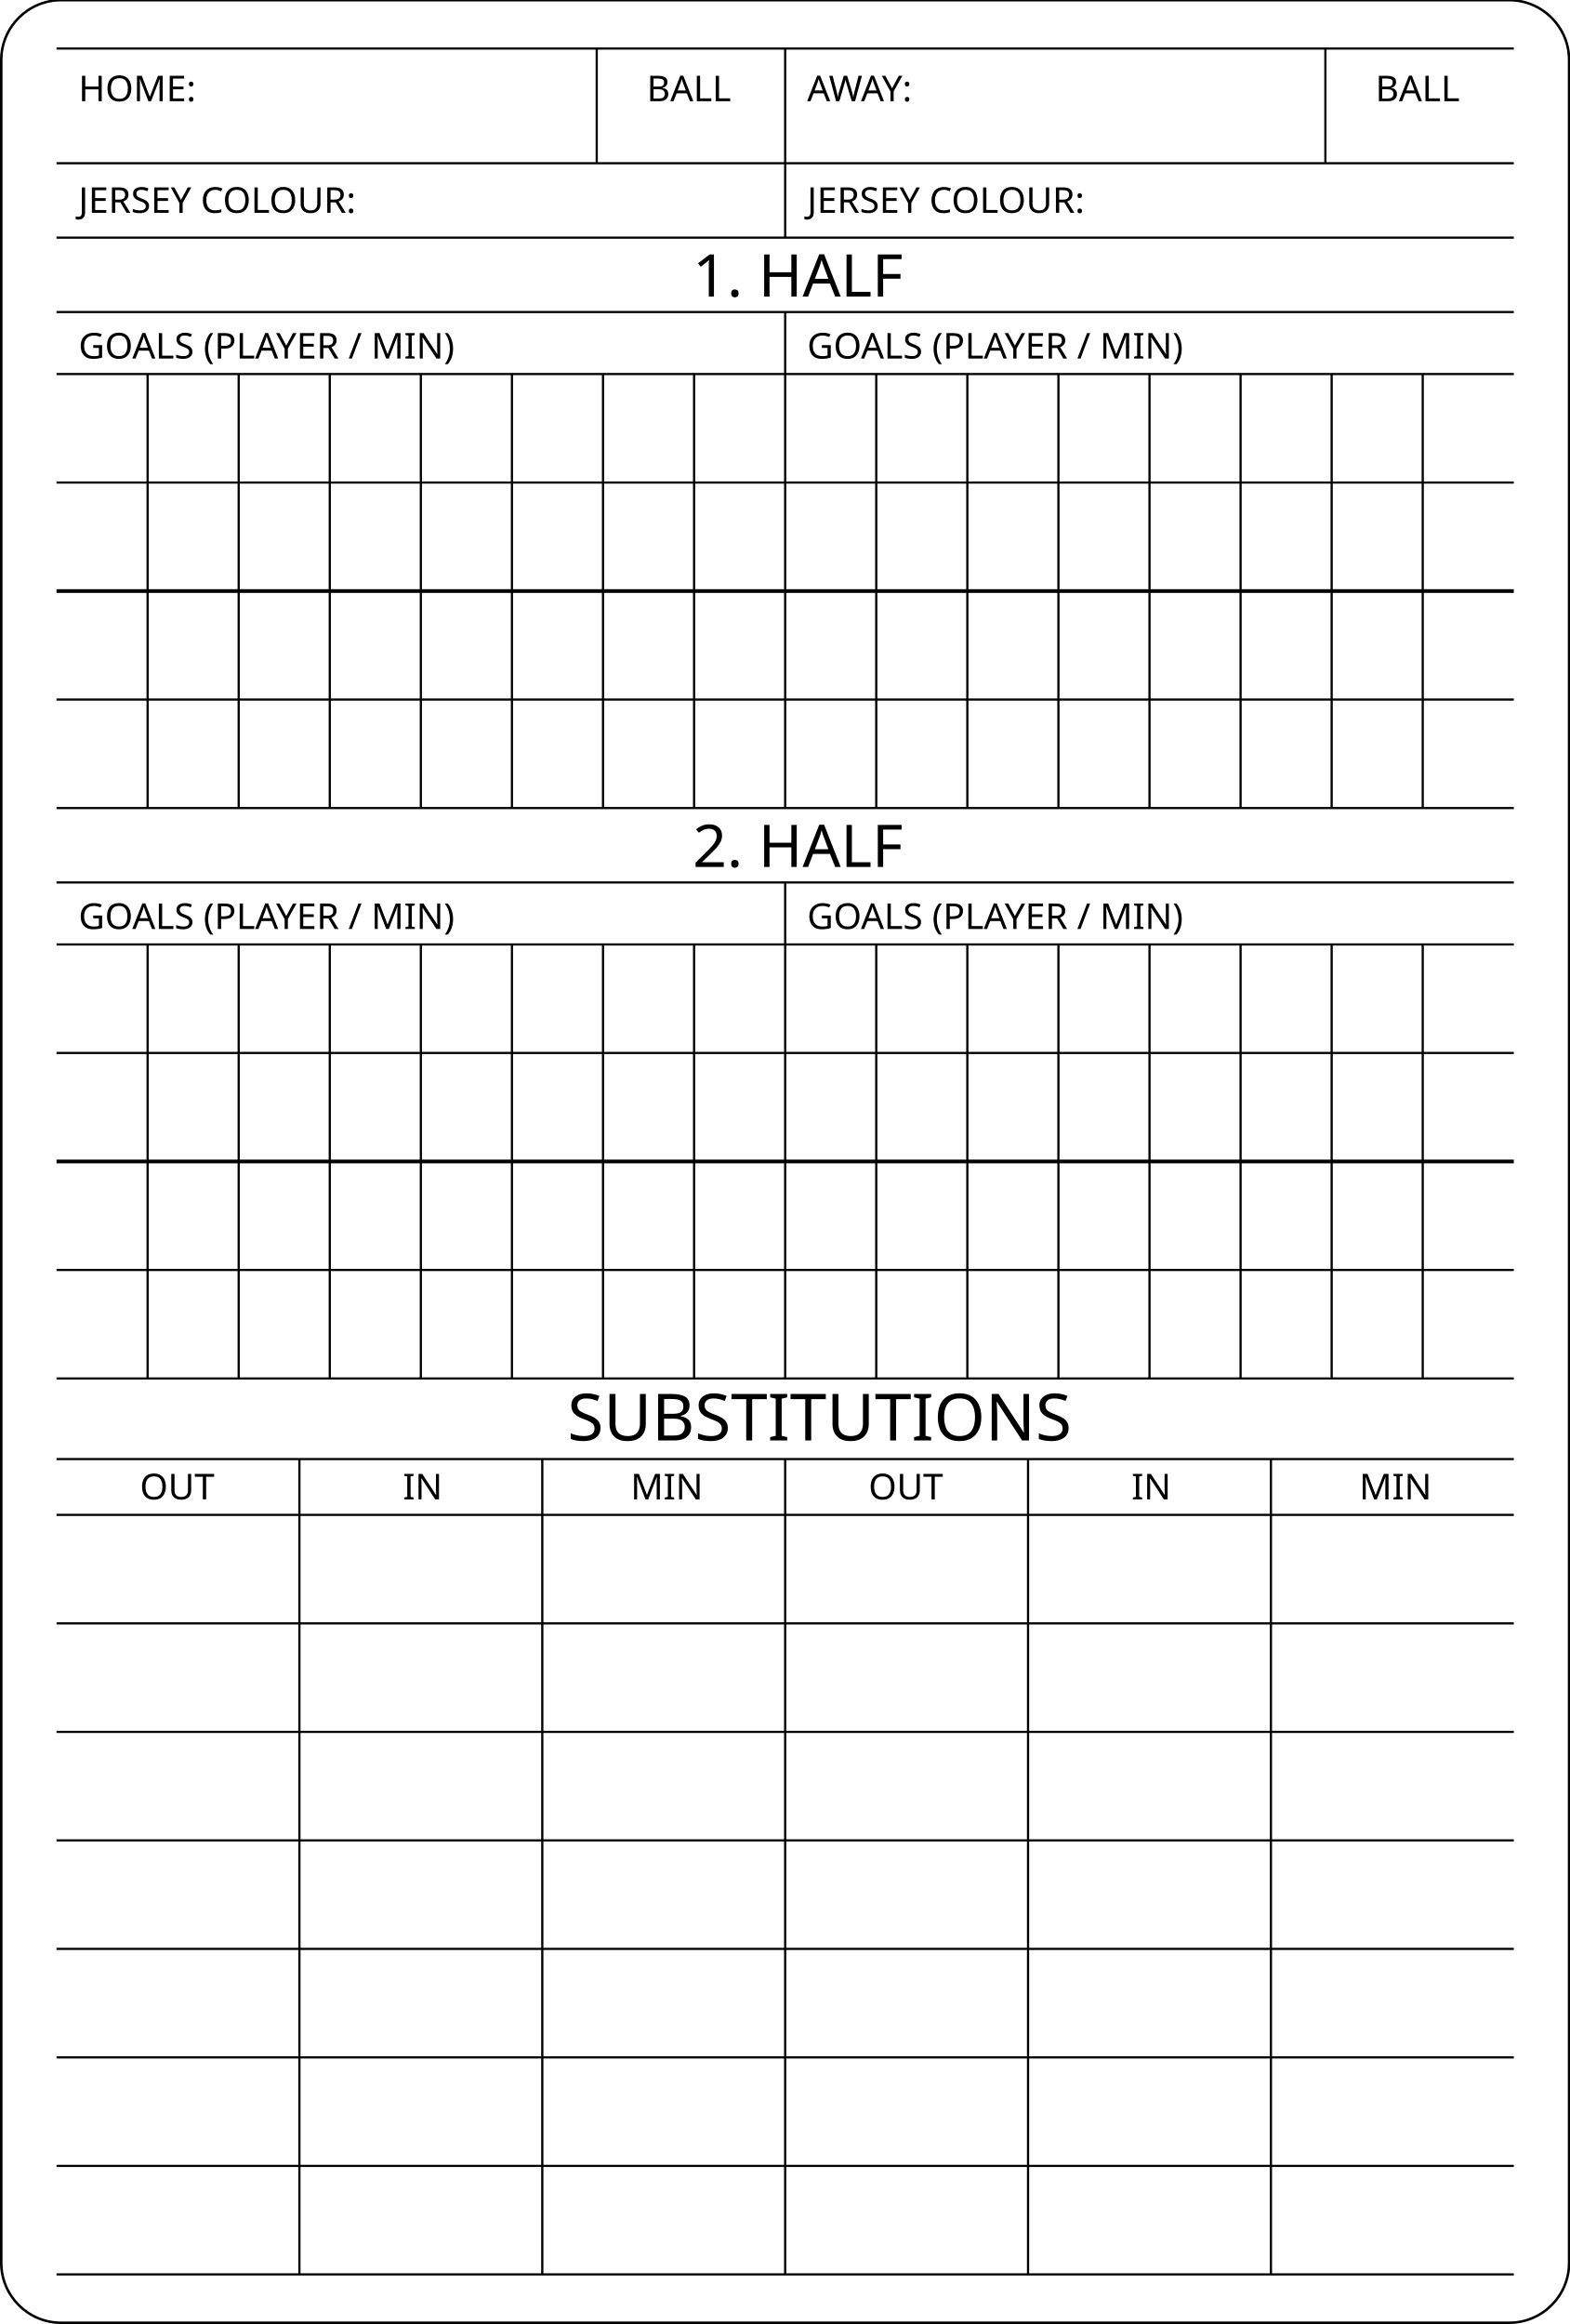
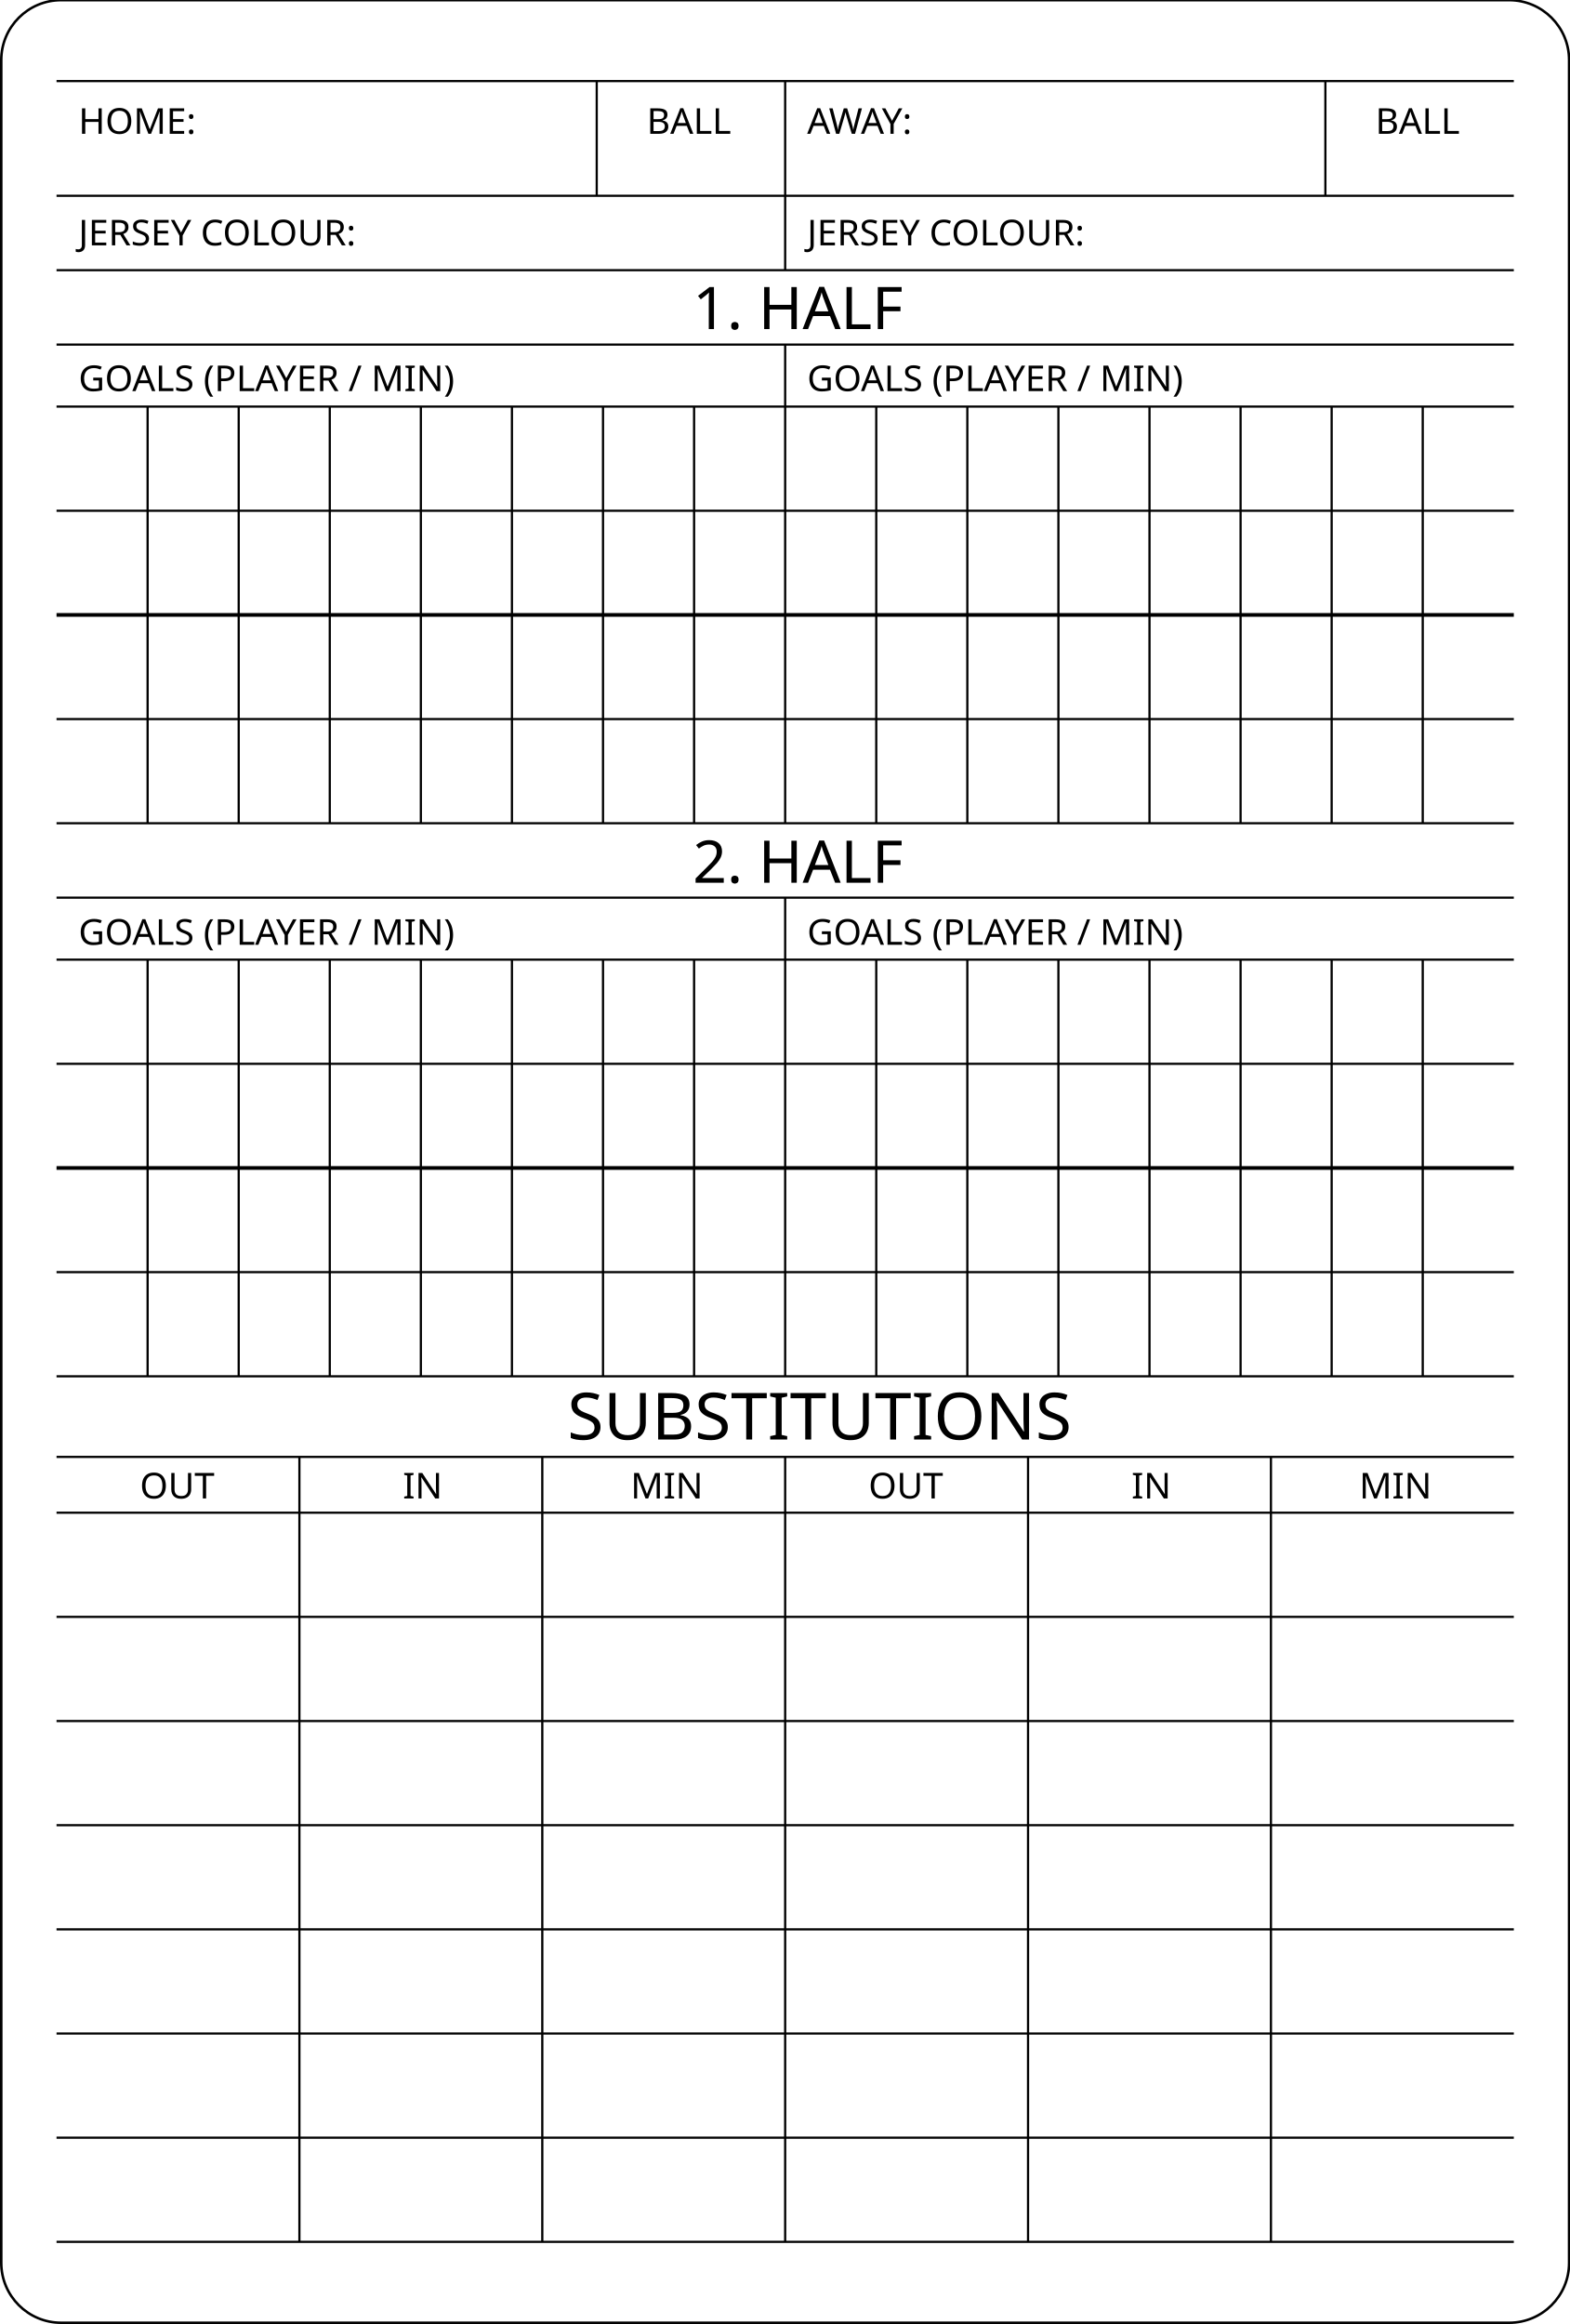
<svg xmlns="http://www.w3.org/2000/svg" width="218.268" height="323.15" preserveAspectRatio="xMinYMin meet" viewBox="0 0 218 323" version="1.0" fill-rule="evenodd">
  <clipPath id="clip">
    <rect x="0" y="0" width="218.268" height="323.15" />
  </clipPath>
  <g id="group" transform="scale(1,-1) translate(0,-323)" style="clip-path: url(#clip)">
    <g transform=" matrix(0.436535,0,0,0.430866,0,0)">
      <rect x="0" y="0" width="500" height="750" style="stroke: none; stroke-linecap: butt; stroke-width: 1; fill: rgb(100%,100%,100%); fill-rule: evenodd;" />
      <rect x="0.401" y="0.401" width="499.198" height="749.198" rx="19.08" ry="19.336" style="stroke: rgb(0%,0%,0%); stroke-linecap: butt; stroke-width: 0.802; fill: none; fill-rule: evenodd;" />
-       <path d="M 18,734 L 482,734 Z" style="stroke: rgb(0%,0%,0%); stroke-linecap: butt; stroke-width: 0.7;" />
-       <path d="M 18,697 L 482,697 Z" style="stroke: rgb(0%,0%,0%); stroke-linecap: butt; stroke-width: 0.7;" />
-       <path d="M 18,673 L 482,673 Z" style="stroke: rgb(0%,0%,0%); stroke-linecap: butt; stroke-width: 0.7;" />
-       <path d="M 250,734 L 250,673 Z" style="stroke: rgb(0%,0%,0%); stroke-linecap: butt; stroke-width: 0.7;" />
-       <path d="M 190,734 L 190,697 Z" style="stroke: rgb(0%,0%,0%); stroke-linecap: butt; stroke-width: 0.7;" />
-       <path d="M 422,734 L 422,697 Z" style="stroke: rgb(0%,0%,0%); stroke-linecap: butt; stroke-width: 0.7;" />
-       <text x="25" y="717" style="font-family: CardRegular; font-size: 11.5px;fill: rgb(0%,0%,0%); stroke:none;" transform="translate(0,1434) scale(1,-1)">HOME:</text>
-       <text x="257" y="717" style="font-family: CardRegular; font-size: 11.5px;fill: rgb(0%,0%,0%); stroke:none;" transform="translate(0,1434) scale(1,-1)">AWAY:</text>
-       <text x="205.934" y="717" style="font-family: CardRegular; font-size: 11.5px;fill: rgb(0%,0%,0%); stroke:none;" transform="translate(0,1434) scale(1,-1)">BALL</text>
-       <text x="437.934" y="717" style="font-family: CardRegular; font-size: 11.5px;fill: rgb(0%,0%,0%); stroke:none;" transform="translate(0,1434) scale(1,-1)">BALL</text>
-       <text x="25" y="681" style="font-family: CardRegular; font-size: 11.5px;fill: rgb(0%,0%,0%); stroke:none;" transform="translate(0,1362) scale(1,-1)">JERSEY COLOUR:</text>
-       <text x="257" y="681" style="font-family: CardRegular; font-size: 11.5px;fill: rgb(0%,0%,0%); stroke:none;" transform="translate(0,1362) scale(1,-1)">JERSEY COLOUR:</text>
-       <text x="220.572" y="654" style="font-family: CardHeading; font-size: 19px;fill: rgb(0%,0%,0%); stroke:none;" transform="translate(0,1308) scale(1,-1)">1. HALF</text>
-       <path d="M 18,649 L 482,649 Z" style="stroke: rgb(0%,0%,0%); stroke-linecap: butt; stroke-width: 0.7;" />
-       <text x="25" y="634" style="font-family: CardRegular; font-size: 11.5px;fill: rgb(0%,0%,0%); stroke:none;" transform="translate(0,1268) scale(1,-1)">GOALS (PLAYER / MIN)</text>
-       <text x="257" y="634" style="font-family: CardRegular; font-size: 11.5px;fill: rgb(0%,0%,0%); stroke:none;" transform="translate(0,1268) scale(1,-1)">GOALS (PLAYER / MIN)</text>
-       <path d="M 18,629 L 482,629 Z" style="stroke: rgb(0%,0%,0%); stroke-linecap: butt; stroke-width: 0.7;" />
-       <path d="M 18,594 L 482,594 Z" style="stroke: rgb(0%,0%,0%); stroke-linecap: butt; stroke-width: 0.7;" />
-       <path d="M 18,559 L 482,559 Z" style="stroke: rgb(0%,0%,0%); stroke-linecap: butt; stroke-width: 1.2;" />
-       <path d="M 18,524 L 482,524 Z" style="stroke: rgb(0%,0%,0%); stroke-linecap: butt; stroke-width: 0.7;" />
-       <path d="M 18,489 L 482,489 Z" style="stroke: rgb(0%,0%,0%); stroke-linecap: butt; stroke-width: 0.7;" />
-       <path d="M 47,629 L 47,489 Z" style="stroke: rgb(0%,0%,0%); stroke-linecap: butt; stroke-width: 0.7;" />
-       <path d="M 76,629 L 76,489 Z" style="stroke: rgb(0%,0%,0%); stroke-linecap: butt; stroke-width: 0.7;" />
-       <path d="M 105,629 L 105,489 Z" style="stroke: rgb(0%,0%,0%); stroke-linecap: butt; stroke-width: 0.7;" />
-       <path d="M 134,629 L 134,489 Z" style="stroke: rgb(0%,0%,0%); stroke-linecap: butt; stroke-width: 0.7;" />
-       <path d="M 163,629 L 163,489 Z" style="stroke: rgb(0%,0%,0%); stroke-linecap: butt; stroke-width: 0.7;" />
-       <path d="M 192,629 L 192,489 Z" style="stroke: rgb(0%,0%,0%); stroke-linecap: butt; stroke-width: 0.7;" />
-       <path d="M 221,629 L 221,489 Z" style="stroke: rgb(0%,0%,0%); stroke-linecap: butt; stroke-width: 0.7;" />
-       <path d="M 250,629 L 250,489 Z" style="stroke: rgb(0%,0%,0%); stroke-linecap: butt; stroke-width: 0.7;" />
-       <path d="M 279,629 L 279,489 Z" style="stroke: rgb(0%,0%,0%); stroke-linecap: butt; stroke-width: 0.7;" />
-       <path d="M 308,629 L 308,489 Z" style="stroke: rgb(0%,0%,0%); stroke-linecap: butt; stroke-width: 0.7;" />
-       <path d="M 337,629 L 337,489 Z" style="stroke: rgb(0%,0%,0%); stroke-linecap: butt; stroke-width: 0.7;" />
-       <path d="M 366,629 L 366,489 Z" style="stroke: rgb(0%,0%,0%); stroke-linecap: butt; stroke-width: 0.7;" />
-       <path d="M 395,629 L 395,489 Z" style="stroke: rgb(0%,0%,0%); stroke-linecap: butt; stroke-width: 0.7;" />
-       <path d="M 424,629 L 424,489 Z" style="stroke: rgb(0%,0%,0%); stroke-linecap: butt; stroke-width: 0.7;" />
-       <path d="M 453,629 L 453,489 Z" style="stroke: rgb(0%,0%,0%); stroke-linecap: butt; stroke-width: 0.7;" />
-       <path d="M 250,649 L 250,629 Z" style="stroke: rgb(0%,0%,0%); stroke-linecap: butt; stroke-width: 0.7;" />
-       <text x="220.572" y="470" style="font-family: CardHeading; font-size: 19px;fill: rgb(0%,0%,0%); stroke:none;" transform="translate(0,940) scale(1,-1)">2. HALF</text>
-       <path d="M 18,465 L 482,465 Z" style="stroke: rgb(0%,0%,0%); stroke-linecap: butt; stroke-width: 0.7;" />
-       <text x="25" y="450" style="font-family: CardRegular; font-size: 11.5px;fill: rgb(0%,0%,0%); stroke:none;" transform="translate(0,900) scale(1,-1)">GOALS (PLAYER / MIN)</text>
-       <text x="257" y="450" style="font-family: CardRegular; font-size: 11.5px;fill: rgb(0%,0%,0%); stroke:none;" transform="translate(0,900) scale(1,-1)">GOALS (PLAYER / MIN)</text>
-       <path d="M 18,445 L 482,445 Z" style="stroke: rgb(0%,0%,0%); stroke-linecap: butt; stroke-width: 0.7;" />
-       <path d="M 18,410 L 482,410 Z" style="stroke: rgb(0%,0%,0%); stroke-linecap: butt; stroke-width: 0.7;" />
-       <path d="M 18,375 L 482,375 Z" style="stroke: rgb(0%,0%,0%); stroke-linecap: butt; stroke-width: 1.2;" />
-       <path d="M 18,340 L 482,340 Z" style="stroke: rgb(0%,0%,0%); stroke-linecap: butt; stroke-width: 0.7;" />
-       <path d="M 18,305 L 482,305 Z" style="stroke: rgb(0%,0%,0%); stroke-linecap: butt; stroke-width: 0.7;" />
-       <path d="M 47,445 L 47,305 Z" style="stroke: rgb(0%,0%,0%); stroke-linecap: butt; stroke-width: 0.7;" />
-       <path d="M 76,445 L 76,305 Z" style="stroke: rgb(0%,0%,0%); stroke-linecap: butt; stroke-width: 0.7;" />
-       <path d="M 105,445 L 105,305 Z" style="stroke: rgb(0%,0%,0%); stroke-linecap: butt; stroke-width: 0.7;" />
-       <path d="M 134,445 L 134,305 Z" style="stroke: rgb(0%,0%,0%); stroke-linecap: butt; stroke-width: 0.7;" />
-       <path d="M 163,445 L 163,305 Z" style="stroke: rgb(0%,0%,0%); stroke-linecap: butt; stroke-width: 0.7;" />
-       <path d="M 192,445 L 192,305 Z" style="stroke: rgb(0%,0%,0%); stroke-linecap: butt; stroke-width: 0.7;" />
-       <path d="M 221,445 L 221,305 Z" style="stroke: rgb(0%,0%,0%); stroke-linecap: butt; stroke-width: 0.7;" />
-       <path d="M 250,445 L 250,305 Z" style="stroke: rgb(0%,0%,0%); stroke-linecap: butt; stroke-width: 0.7;" />
-       <path d="M 279,445 L 279,305 Z" style="stroke: rgb(0%,0%,0%); stroke-linecap: butt; stroke-width: 0.7;" />
-       <path d="M 308,445 L 308,305 Z" style="stroke: rgb(0%,0%,0%); stroke-linecap: butt; stroke-width: 0.7;" />
-       <path d="M 337,445 L 337,305 Z" style="stroke: rgb(0%,0%,0%); stroke-linecap: butt; stroke-width: 0.7;" />
-       <path d="M 366,445 L 366,305 Z" style="stroke: rgb(0%,0%,0%); stroke-linecap: butt; stroke-width: 0.7;" />
-       <path d="M 395,445 L 395,305 Z" style="stroke: rgb(0%,0%,0%); stroke-linecap: butt; stroke-width: 0.7;" />
-       <path d="M 424,445 L 424,305 Z" style="stroke: rgb(0%,0%,0%); stroke-linecap: butt; stroke-width: 0.7;" />
-       <path d="M 453,445 L 453,305 Z" style="stroke: rgb(0%,0%,0%); stroke-linecap: butt; stroke-width: 0.7;" />
-       <path d="M 250,465 L 250,445 Z" style="stroke: rgb(0%,0%,0%); stroke-linecap: butt; stroke-width: 0.7;" />
-       <text x="180.648" y="285" style="font-family: CardHeading; font-size: 21px;fill: rgb(0%,0%,0%); stroke:none;" transform="translate(0,570) scale(1,-1)">SUBSTITUTIONS</text>
-       <path d="M 18,279 L 482,279 Z" style="stroke: rgb(0%,0%,0%); stroke-linecap: butt; stroke-width: 0.7;" />
-       <path d="M 18,261 L 482,261 Z" style="stroke: rgb(0%,0%,0%); stroke-linecap: butt; stroke-width: 0.7;" />
-       <path d="M 18,226 L 482,226 Z" style="stroke: rgb(0%,0%,0%); stroke-linecap: butt; stroke-width: 0.7;" />
-       <path d="M 18,191 L 482,191 Z" style="stroke: rgb(0%,0%,0%); stroke-linecap: butt; stroke-width: 0.7;" />
-       <path d="M 18,156 L 482,156 Z" style="stroke: rgb(0%,0%,0%); stroke-linecap: butt; stroke-width: 0.7;" />
-       <path d="M 18,121 L 482,121 Z" style="stroke: rgb(0%,0%,0%); stroke-linecap: butt; stroke-width: 0.7;" />
-       <path d="M 18,86 L 482,86 Z" style="stroke: rgb(0%,0%,0%); stroke-linecap: butt; stroke-width: 0.7;" />
-       <path d="M 18,51 L 482,51 Z" style="stroke: rgb(0%,0%,0%); stroke-linecap: butt; stroke-width: 0.7;" />
-       <path d="M 18,16 L 482,16 Z" style="stroke: rgb(0%,0%,0%); stroke-linecap: butt; stroke-width: 0.7;" />
-       <path d="M 95.333,279 L 95.333,16 Z" style="stroke: rgb(0%,0%,0%); stroke-linecap: butt; stroke-width: 0.7;" />
-       <path d="M 172.667,279 L 172.667,16 Z" style="stroke: rgb(0%,0%,0%); stroke-linecap: butt; stroke-width: 0.7;" />
-       <text x="44.529" y="266" style="font-family: CardRegular; font-size: 11.5px;fill: rgb(0%,0%,0%); stroke:none;" transform="translate(0,532) scale(1,-1)">OUT</text>
-       <text x="128.25" y="266" style="font-family: CardRegular; font-size: 11.5px;fill: rgb(0%,0%,0%); stroke:none;" transform="translate(0,532) scale(1,-1)">IN</text>
-       <text x="200.794" y="266" style="font-family: CardRegular; font-size: 11.5px;fill: rgb(0%,0%,0%); stroke:none;" transform="translate(0,532) scale(1,-1)">MIN</text>
-       <path d="M 327.333,279 L 327.333,16 Z" style="stroke: rgb(0%,0%,0%); stroke-linecap: butt; stroke-width: 0.7;" />
-       <path d="M 404.667,279 L 404.667,16 Z" style="stroke: rgb(0%,0%,0%); stroke-linecap: butt; stroke-width: 0.7;" />
-       <text x="276.529" y="266" style="font-family: CardRegular; font-size: 11.5px;fill: rgb(0%,0%,0%); stroke:none;" transform="translate(0,532) scale(1,-1)">OUT</text>
-       <text x="360.25" y="266" style="font-family: CardRegular; font-size: 11.5px;fill: rgb(0%,0%,0%); stroke:none;" transform="translate(0,532) scale(1,-1)">IN</text>
-       <text x="432.794" y="266" style="font-family: CardRegular; font-size: 11.5px;fill: rgb(0%,0%,0%); stroke:none;" transform="translate(0,532) scale(1,-1)">MIN</text>
-       <path d="M 250,279 L 250,16 Z" style="stroke: rgb(0%,0%,0%); stroke-linecap: butt; stroke-width: 0.7;" />
+       <path d="M 18,723.5 L 482,723.5 Z" style="stroke: rgb(0%,0%,0%); stroke-linecap: butt; stroke-width: 0.7;" />
+       <path d="M 18,686.5 L 482,686.5 Z" style="stroke: rgb(0%,0%,0%); stroke-linecap: butt; stroke-width: 0.7;" />
+       <path d="M 18,662.5 L 482,662.5 Z" style="stroke: rgb(0%,0%,0%); stroke-linecap: butt; stroke-width: 0.7;" />
+       <path d="M 250,723.5 L 250,662.5 Z" style="stroke: rgb(0%,0%,0%); stroke-linecap: butt; stroke-width: 0.7;" />
+       <path d="M 190,723.5 L 190,686.5 Z" style="stroke: rgb(0%,0%,0%); stroke-linecap: butt; stroke-width: 0.7;" />
+       <path d="M 422,723.5 L 422,686.5 Z" style="stroke: rgb(0%,0%,0%); stroke-linecap: butt; stroke-width: 0.7;" />
+       <text x="25" y="706.5" style="font-family: CardRegular; font-size: 11.5px;fill: rgb(0%,0%,0%); stroke:none;" transform="translate(0,1413) scale(1,-1)">HOME:</text>
+       <text x="257" y="706.5" style="font-family: CardRegular; font-size: 11.5px;fill: rgb(0%,0%,0%); stroke:none;" transform="translate(0,1413) scale(1,-1)">AWAY:</text>
+       <text x="205.934" y="706.5" style="font-family: CardRegular; font-size: 11.5px;fill: rgb(0%,0%,0%); stroke:none;" transform="translate(0,1413) scale(1,-1)">BALL</text>
+       <text x="437.934" y="706.5" style="font-family: CardRegular; font-size: 11.5px;fill: rgb(0%,0%,0%); stroke:none;" transform="translate(0,1413) scale(1,-1)">BALL</text>
+       <text x="25" y="670.5" style="font-family: CardRegular; font-size: 11.5px;fill: rgb(0%,0%,0%); stroke:none;" transform="translate(0,1341) scale(1,-1)">JERSEY COLOUR:</text>
+       <text x="257" y="670.5" style="font-family: CardRegular; font-size: 11.5px;fill: rgb(0%,0%,0%); stroke:none;" transform="translate(0,1341) scale(1,-1)">JERSEY COLOUR:</text>
+       <text x="220.572" y="643.5" style="font-family: CardHeading; font-size: 19px;fill: rgb(0%,0%,0%); stroke:none;" transform="translate(0,1287) scale(1,-1)">1. HALF</text>
+       <path d="M 18,638.5 L 482,638.5 Z" style="stroke: rgb(0%,0%,0%); stroke-linecap: butt; stroke-width: 0.7;" />
+       <text x="25" y="623.5" style="font-family: CardRegular; font-size: 11.5px;fill: rgb(0%,0%,0%); stroke:none;" transform="translate(0,1247) scale(1,-1)">GOALS (PLAYER / MIN)</text>
+       <text x="257" y="623.5" style="font-family: CardRegular; font-size: 11.5px;fill: rgb(0%,0%,0%); stroke:none;" transform="translate(0,1247) scale(1,-1)">GOALS (PLAYER / MIN)</text>
+       <path d="M 18,618.5 L 482,618.5 Z" style="stroke: rgb(0%,0%,0%); stroke-linecap: butt; stroke-width: 0.7;" />
+       <path d="M 18,584.9 L 482,584.9 Z" style="stroke: rgb(0%,0%,0%); stroke-linecap: butt; stroke-width: 0.7;" />
+       <path d="M 18,551.3 L 482,551.3 Z" style="stroke: rgb(0%,0%,0%); stroke-linecap: butt; stroke-width: 1.2;" />
+       <path d="M 18,517.7 L 482,517.7 Z" style="stroke: rgb(0%,0%,0%); stroke-linecap: butt; stroke-width: 0.7;" />
+       <path d="M 18,484.1 L 482,484.1 Z" style="stroke: rgb(0%,0%,0%); stroke-linecap: butt; stroke-width: 0.7;" />
+       <path d="M 47,618.5 L 47,484.1 Z" style="stroke: rgb(0%,0%,0%); stroke-linecap: butt; stroke-width: 0.7;" />
+       <path d="M 76,618.5 L 76,484.1 Z" style="stroke: rgb(0%,0%,0%); stroke-linecap: butt; stroke-width: 0.7;" />
+       <path d="M 105,618.5 L 105,484.1 Z" style="stroke: rgb(0%,0%,0%); stroke-linecap: butt; stroke-width: 0.7;" />
+       <path d="M 134,618.5 L 134,484.1 Z" style="stroke: rgb(0%,0%,0%); stroke-linecap: butt; stroke-width: 0.7;" />
+       <path d="M 163,618.5 L 163,484.1 Z" style="stroke: rgb(0%,0%,0%); stroke-linecap: butt; stroke-width: 0.7;" />
+       <path d="M 192,618.5 L 192,484.1 Z" style="stroke: rgb(0%,0%,0%); stroke-linecap: butt; stroke-width: 0.7;" />
+       <path d="M 221,618.5 L 221,484.1 Z" style="stroke: rgb(0%,0%,0%); stroke-linecap: butt; stroke-width: 0.7;" />
+       <path d="M 250,618.5 L 250,484.1 Z" style="stroke: rgb(0%,0%,0%); stroke-linecap: butt; stroke-width: 0.7;" />
+       <path d="M 279,618.5 L 279,484.1 Z" style="stroke: rgb(0%,0%,0%); stroke-linecap: butt; stroke-width: 0.7;" />
+       <path d="M 308,618.5 L 308,484.1 Z" style="stroke: rgb(0%,0%,0%); stroke-linecap: butt; stroke-width: 0.7;" />
+       <path d="M 337,618.5 L 337,484.1 Z" style="stroke: rgb(0%,0%,0%); stroke-linecap: butt; stroke-width: 0.7;" />
+       <path d="M 366,618.5 L 366,484.1 Z" style="stroke: rgb(0%,0%,0%); stroke-linecap: butt; stroke-width: 0.7;" />
+       <path d="M 395,618.5 L 395,484.1 Z" style="stroke: rgb(0%,0%,0%); stroke-linecap: butt; stroke-width: 0.7;" />
+       <path d="M 424,618.5 L 424,484.1 Z" style="stroke: rgb(0%,0%,0%); stroke-linecap: butt; stroke-width: 0.7;" />
+       <path d="M 453,618.5 L 453,484.1 Z" style="stroke: rgb(0%,0%,0%); stroke-linecap: butt; stroke-width: 0.7;" />
+       <path d="M 250,638.5 L 250,618.5 Z" style="stroke: rgb(0%,0%,0%); stroke-linecap: butt; stroke-width: 0.7;" />
+       <text x="220.572" y="465.1" style="font-family: CardHeading; font-size: 19px;fill: rgb(0%,0%,0%); stroke:none;" transform="translate(0,930) scale(1,-1)">2. HALF</text>
+       <path d="M 18,460.1 L 482,460.1 Z" style="stroke: rgb(0%,0%,0%); stroke-linecap: butt; stroke-width: 0.7;" />
+       <text x="25" y="445.1" style="font-family: CardRegular; font-size: 11.5px;fill: rgb(0%,0%,0%); stroke:none;" transform="translate(0,890) scale(1,-1)">GOALS (PLAYER / MIN)</text>
+       <text x="257" y="445.1" style="font-family: CardRegular; font-size: 11.5px;fill: rgb(0%,0%,0%); stroke:none;" transform="translate(0,890) scale(1,-1)">GOALS (PLAYER / MIN)</text>
+       <path d="M 18,440.1 L 482,440.1 Z" style="stroke: rgb(0%,0%,0%); stroke-linecap: butt; stroke-width: 0.7;" />
+       <path d="M 18,406.5 L 482,406.5 Z" style="stroke: rgb(0%,0%,0%); stroke-linecap: butt; stroke-width: 0.7;" />
+       <path d="M 18,372.9 L 482,372.9 Z" style="stroke: rgb(0%,0%,0%); stroke-linecap: butt; stroke-width: 1.2;" />
+       <path d="M 18,339.3 L 482,339.3 Z" style="stroke: rgb(0%,0%,0%); stroke-linecap: butt; stroke-width: 0.7;" />
+       <path d="M 18,305.7 L 482,305.7 Z" style="stroke: rgb(0%,0%,0%); stroke-linecap: butt; stroke-width: 0.7;" />
+       <path d="M 47,440.1 L 47,305.7 Z" style="stroke: rgb(0%,0%,0%); stroke-linecap: butt; stroke-width: 0.7;" />
+       <path d="M 76,440.1 L 76,305.7 Z" style="stroke: rgb(0%,0%,0%); stroke-linecap: butt; stroke-width: 0.7;" />
+       <path d="M 105,440.1 L 105,305.7 Z" style="stroke: rgb(0%,0%,0%); stroke-linecap: butt; stroke-width: 0.7;" />
+       <path d="M 134,440.1 L 134,305.7 Z" style="stroke: rgb(0%,0%,0%); stroke-linecap: butt; stroke-width: 0.7;" />
+       <path d="M 163,440.1 L 163,305.7 Z" style="stroke: rgb(0%,0%,0%); stroke-linecap: butt; stroke-width: 0.7;" />
+       <path d="M 192,440.1 L 192,305.7 Z" style="stroke: rgb(0%,0%,0%); stroke-linecap: butt; stroke-width: 0.7;" />
+       <path d="M 221,440.1 L 221,305.7 Z" style="stroke: rgb(0%,0%,0%); stroke-linecap: butt; stroke-width: 0.7;" />
+       <path d="M 250,440.1 L 250,305.7 Z" style="stroke: rgb(0%,0%,0%); stroke-linecap: butt; stroke-width: 0.7;" />
+       <path d="M 279,440.1 L 279,305.7 Z" style="stroke: rgb(0%,0%,0%); stroke-linecap: butt; stroke-width: 0.7;" />
+       <path d="M 308,440.1 L 308,305.7 Z" style="stroke: rgb(0%,0%,0%); stroke-linecap: butt; stroke-width: 0.7;" />
+       <path d="M 337,440.1 L 337,305.7 Z" style="stroke: rgb(0%,0%,0%); stroke-linecap: butt; stroke-width: 0.7;" />
+       <path d="M 366,440.1 L 366,305.7 Z" style="stroke: rgb(0%,0%,0%); stroke-linecap: butt; stroke-width: 0.7;" />
+       <path d="M 395,440.1 L 395,305.7 Z" style="stroke: rgb(0%,0%,0%); stroke-linecap: butt; stroke-width: 0.7;" />
+       <path d="M 424,440.1 L 424,305.7 Z" style="stroke: rgb(0%,0%,0%); stroke-linecap: butt; stroke-width: 0.7;" />
+       <path d="M 453,440.1 L 453,305.7 Z" style="stroke: rgb(0%,0%,0%); stroke-linecap: butt; stroke-width: 0.7;" />
+       <path d="M 250,460.1 L 250,440.1 Z" style="stroke: rgb(0%,0%,0%); stroke-linecap: butt; stroke-width: 0.7;" />
+       <text x="180.648" y="285.7" style="font-family: CardHeading; font-size: 21px;fill: rgb(0%,0%,0%); stroke:none;" transform="translate(0,571) scale(1,-1)">SUBSTITUTIONS</text>
+       <path d="M 18,279.7 L 482,279.7 Z" style="stroke: rgb(0%,0%,0%); stroke-linecap: butt; stroke-width: 0.7;" />
+       <path d="M 18,261.7 L 482,261.7 Z" style="stroke: rgb(0%,0%,0%); stroke-linecap: butt; stroke-width: 0.7;" />
+       <path d="M 18,228.1 L 482,228.1 Z" style="stroke: rgb(0%,0%,0%); stroke-linecap: butt; stroke-width: 0.7;" />
+       <path d="M 18,194.5 L 482,194.5 Z" style="stroke: rgb(0%,0%,0%); stroke-linecap: butt; stroke-width: 0.7;" />
+       <path d="M 18,160.9 L 482,160.9 Z" style="stroke: rgb(0%,0%,0%); stroke-linecap: butt; stroke-width: 0.7;" />
+       <path d="M 18,127.3 L 482,127.3 Z" style="stroke: rgb(0%,0%,0%); stroke-linecap: butt; stroke-width: 0.7;" />
+       <path d="M 18,93.7 L 482,93.7 Z" style="stroke: rgb(0%,0%,0%); stroke-linecap: butt; stroke-width: 0.7;" />
+       <path d="M 18,60.1 L 482,60.1 Z" style="stroke: rgb(0%,0%,0%); stroke-linecap: butt; stroke-width: 0.7;" />
+       <path d="M 18,26.5 L 482,26.5 Z" style="stroke: rgb(0%,0%,0%); stroke-linecap: butt; stroke-width: 0.7;" />
+       <path d="M 95.333,279.7 L 95.333,26.5 Z" style="stroke: rgb(0%,0%,0%); stroke-linecap: butt; stroke-width: 0.7;" />
+       <path d="M 172.667,279.7 L 172.667,26.5 Z" style="stroke: rgb(0%,0%,0%); stroke-linecap: butt; stroke-width: 0.7;" />
+       <text x="44.529" y="266.7" style="font-family: CardRegular; font-size: 11.5px;fill: rgb(0%,0%,0%); stroke:none;" transform="translate(0,533) scale(1,-1)">OUT</text>
+       <text x="128.25" y="266.7" style="font-family: CardRegular; font-size: 11.5px;fill: rgb(0%,0%,0%); stroke:none;" transform="translate(0,533) scale(1,-1)">IN</text>
+       <text x="200.794" y="266.7" style="font-family: CardRegular; font-size: 11.5px;fill: rgb(0%,0%,0%); stroke:none;" transform="translate(0,533) scale(1,-1)">MIN</text>
+       <path d="M 327.333,279.7 L 327.333,26.5 Z" style="stroke: rgb(0%,0%,0%); stroke-linecap: butt; stroke-width: 0.7;" />
+       <path d="M 404.667,279.7 L 404.667,26.5 Z" style="stroke: rgb(0%,0%,0%); stroke-linecap: butt; stroke-width: 0.7;" />
+       <text x="276.529" y="266.7" style="font-family: CardRegular; font-size: 11.5px;fill: rgb(0%,0%,0%); stroke:none;" transform="translate(0,533) scale(1,-1)">OUT</text>
+       <text x="360.25" y="266.7" style="font-family: CardRegular; font-size: 11.5px;fill: rgb(0%,0%,0%); stroke:none;" transform="translate(0,533) scale(1,-1)">IN</text>
+       <text x="432.794" y="266.7" style="font-family: CardRegular; font-size: 11.5px;fill: rgb(0%,0%,0%); stroke:none;" transform="translate(0,533) scale(1,-1)">MIN</text>
+       <path d="M 250,279.7 L 250,26.5 Z" style="stroke: rgb(0%,0%,0%); stroke-linecap: butt; stroke-width: 0.7;" />
    </g>
  </g>
</svg>
